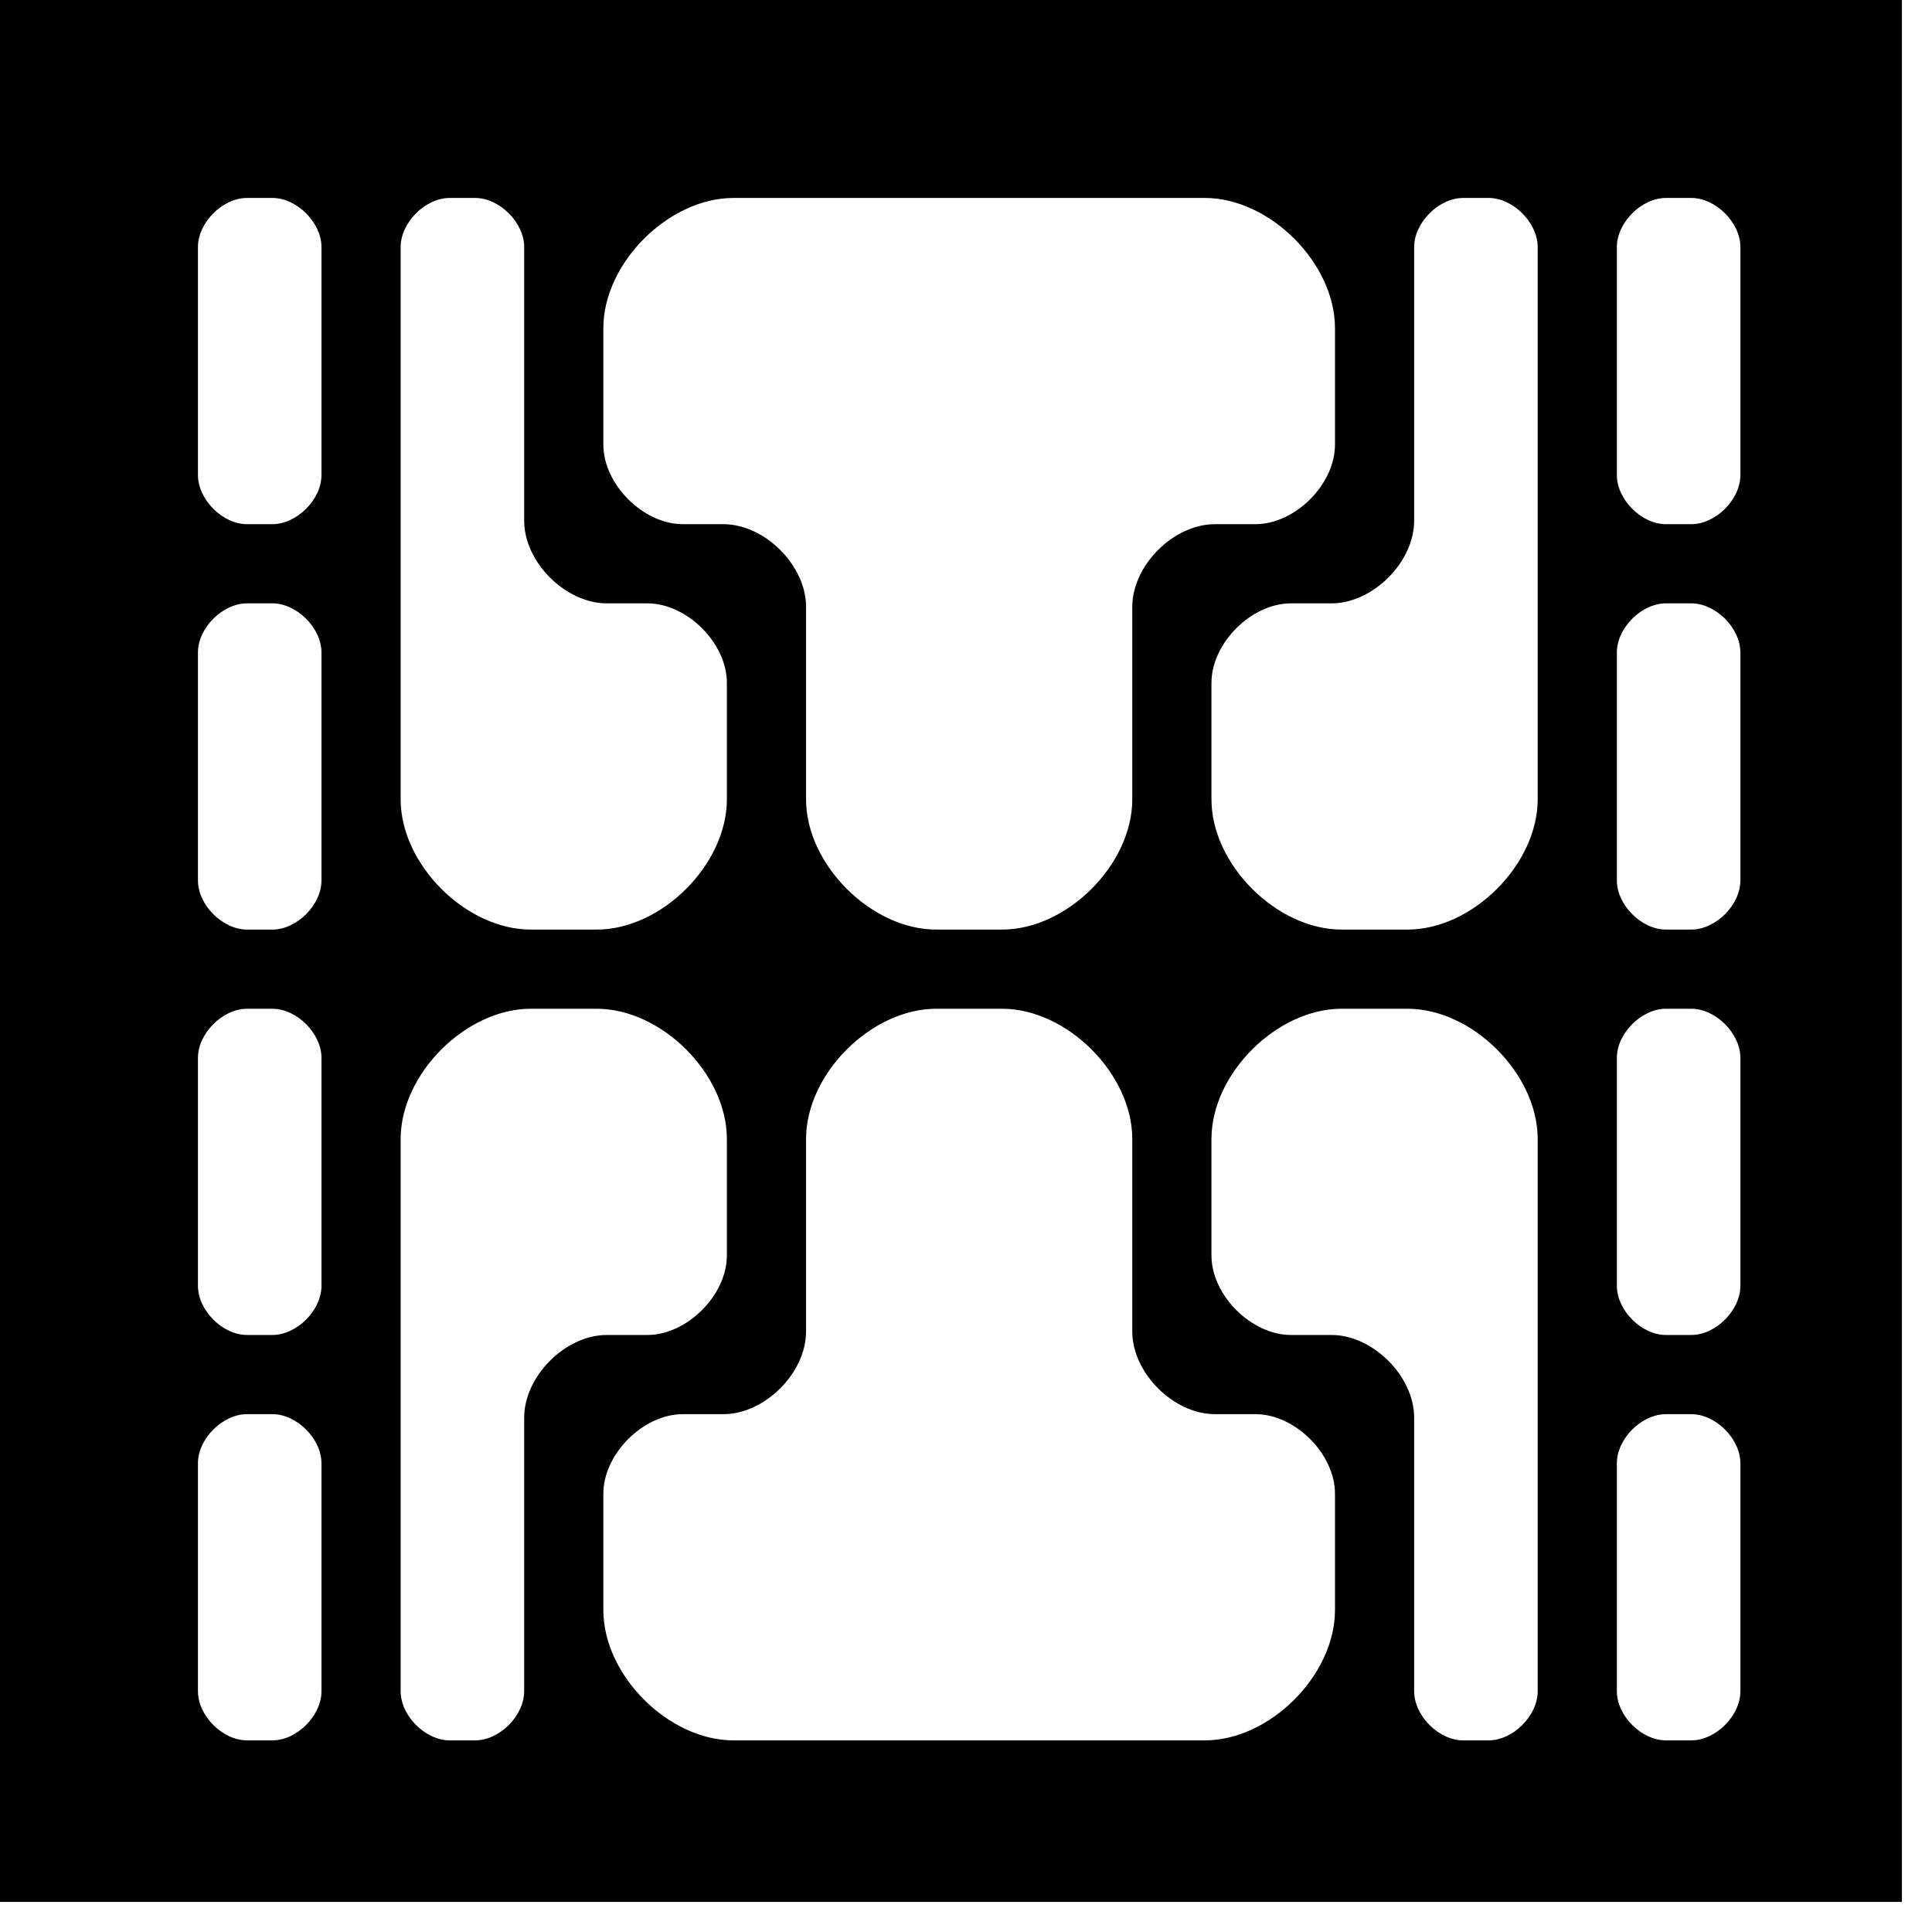
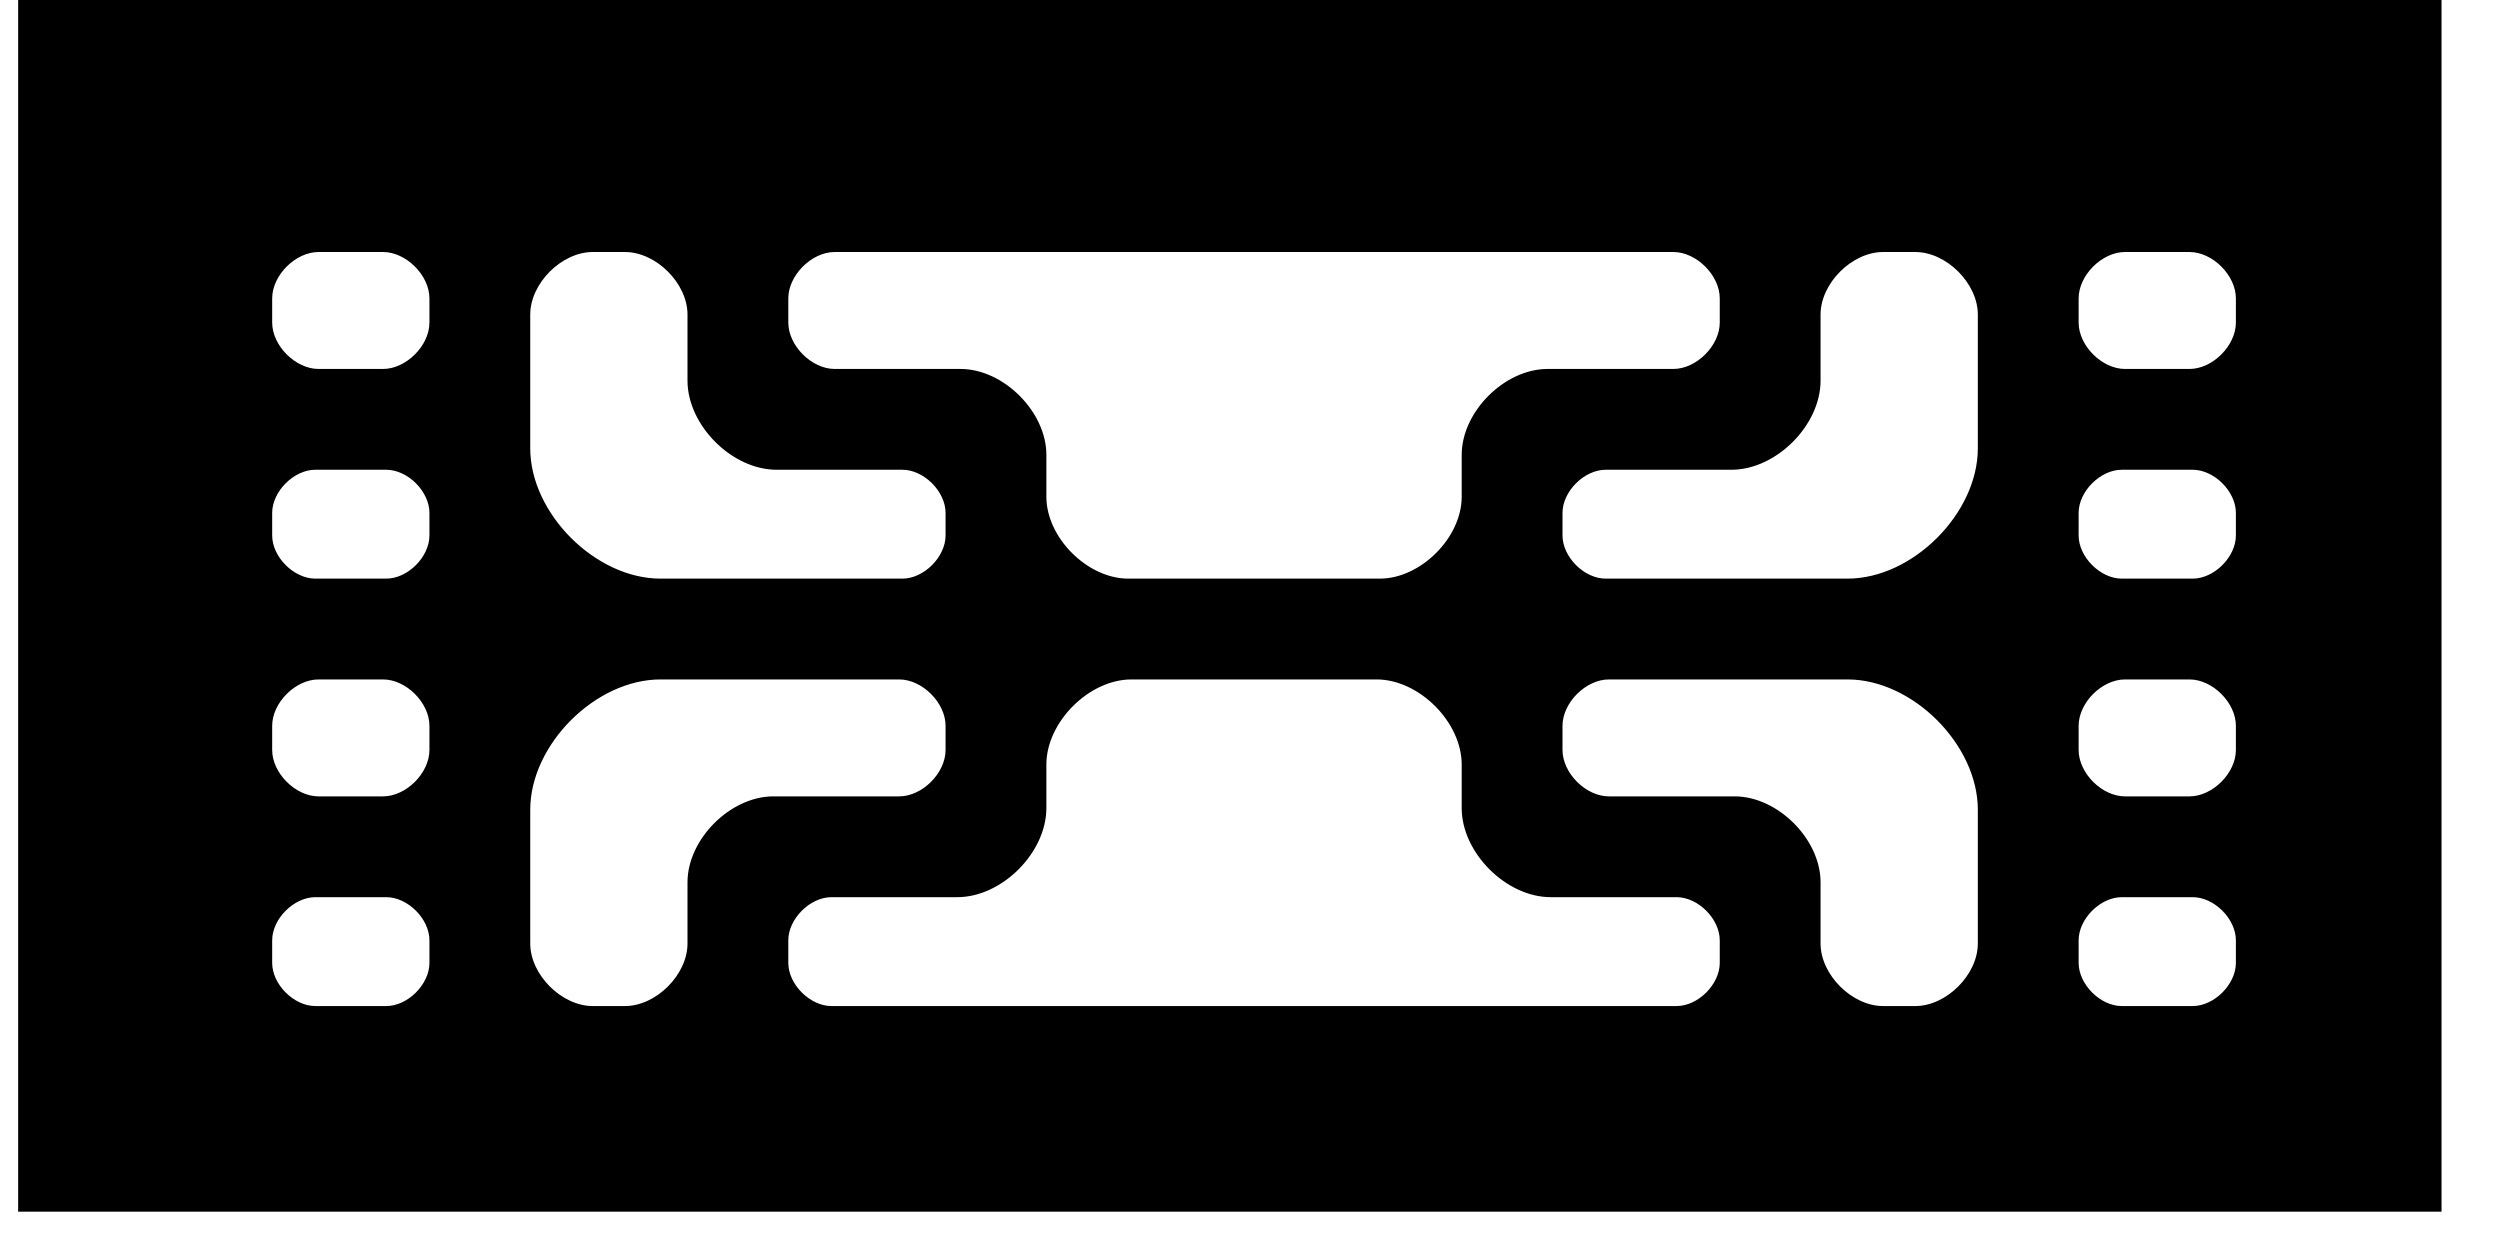
- <svg xmlns="http://www.w3.org/2000/svg" version="1.1" width="3in" height="3in" viewBox="0 0 3.05 3.05">
+ <svg xmlns="http://www.w3.org/2000/svg" version="1.1" width="3in" height="1.5in" viewBox="0 0 3.05 1.55">
  <g fill="none" fill-rule="none" stroke="none" stroke-width="none" stroke-linecap="butt" stroke-linejoin="miter" stroke-miterlimit="10" stroke-dasharray="" stroke-dashoffset="0" font-family="none" font-weight="none" font-size="none" text-anchor="none" style="mix-blend-mode: normal">
-     <path d="M0.25,2.75l0,-2.5l2.5,0v2.5z" fill="none" fill-rule="nonzero" stroke="none" stroke-width="1" />
-     <path d="M0,3v-3h3v3zM2.67,0.83h-0.04c-0.04,0 -0.08,-0.04 -0.08,-0.08v-0.36c0,-0.04 0.04,-0.08 0.08,-0.08h0.04c0.04,0 0.08,0.04 0.08,0.08v0.36c0,0.04 -0.04,0.08 -0.08,0.08zM0.51,0.75c0,0.04 -0.04,0.08 -0.08,0.08h-0.04c-0.04,0 -0.08,-0.04 -0.08,-0.08v-0.36c0,-0.04 0.04,-0.08 0.08,-0.08h0.04c0.04,0 0.08,0.04 0.08,0.08zM2.43,1.262c0,0.104 -0.104,0.208 -0.208,0.208h-0.104c-0.104,0 -0.208,-0.104 -0.208,-0.208v-0.184c0,-0.064 0.064,-0.128 0.128,-0.128h0.064c0.064,0 0.128,-0.064 0.128,-0.128v-0.432c0,-0.04 0.04,-0.08 0.08,-0.08h0.04c0.04,0 0.08,0.04 0.08,0.08zM0.83,0.822c0,0.064 0.064,0.128 0.128,0.128h0.064c0.064,0 0.128,0.064 0.128,0.128v0.184c0,0.104 -0.104,0.208 -0.208,0.208h-0.104c-0.104,0 -0.208,-0.104 -0.208,-0.208v-0.872c0,-0.04 0.04,-0.08 0.08,-0.08h0.04c0.04,0 0.08,0.04 0.08,0.08zM2.67,1.47h-0.04c-0.04,0 -0.08,-0.04 -0.08,-0.08v-0.36c0,-0.04 0.04,-0.08 0.08,-0.08h0.04c0.04,0 0.08,0.04 0.08,0.08v0.36c0,0.04 -0.04,0.08 -0.08,0.08zM2.11,0.702c0,0.064 -0.064,0.128 -0.128,0.128h-0.064c-0.064,0 -0.128,0.064 -0.128,0.128v0.304c0,0.104 -0.104,0.208 -0.208,0.208h-0.104c-0.104,0 -0.208,-0.104 -0.208,-0.208v-0.304c0,-0.064 -0.064,-0.128 -0.128,-0.128h-0.064c-0.064,0 -0.128,-0.064 -0.128,-0.128v-0.184c0,-0.104 0.104,-0.208 0.208,-0.208h0.744c0.104,0 0.208,0.104 0.208,0.208zM0.51,1.39c0,0.04 -0.04,0.08 -0.08,0.08h-0.04c-0.04,0 -0.08,-0.04 -0.08,-0.08v-0.36c0,-0.04 0.04,-0.08 0.08,-0.08h0.04c0.04,0 0.08,0.04 0.08,0.08zM1.79,2.102c0,0.064 0.064,0.128 0.128,0.128h0.064c0.064,0 0.128,0.064 0.128,0.128v0.184c0,0.104 -0.104,0.208 -0.208,0.208h-0.744c-0.104,0 -0.208,-0.104 -0.208,-0.208v-0.184c0,-0.064 0.064,-0.128 0.128,-0.128h0.064c0.064,0 0.128,-0.064 0.128,-0.128v-0.304c0,-0.104 0.104,-0.208 0.208,-0.208h0.104c0.104,0 0.208,0.104 0.208,0.208zM2.67,2.11h-0.04c-0.04,0 -0.08,-0.04 -0.08,-0.08v-0.36c0,-0.04 0.04,-0.08 0.08,-0.08h0.04c0.04,0 0.08,0.04 0.08,0.08v0.36c0,0.04 -0.04,0.08 -0.08,0.08zM0.51,2.03c0,0.04 -0.04,0.08 -0.08,0.08h-0.04c-0.04,0 -0.08,-0.04 -0.08,-0.08v-0.36c0,-0.04 0.04,-0.08 0.08,-0.08h0.04c0.04,0 0.08,0.04 0.08,0.08zM2.43,2.67c0,0.04 -0.04,0.08 -0.08,0.08h-0.04c-0.04,0 -0.08,-0.04 -0.08,-0.08v-0.432c0,-0.064 -0.064,-0.128 -0.128,-0.128h-0.064c-0.064,0 -0.128,-0.064 -0.128,-0.128v-0.184c0,-0.104 0.104,-0.208 0.208,-0.208h0.104c0.104,0 0.208,0.104 0.208,0.208zM1.15,1.982c0,0.064 -0.064,0.128 -0.128,0.128h-0.064c-0.064,0 -0.128,0.064 -0.128,0.128v0.432c0,0.04 -0.04,0.08 -0.08,0.08h-0.04c-0.04,0 -0.08,-0.04 -0.08,-0.08v-0.872c0,-0.104 0.104,-0.208 0.208,-0.208h0.104c0.104,0 0.208,0.104 0.208,0.208zM2.55,2.67v-0.36c0,-0.04 0.04,-0.08 0.08,-0.08h0.04c0.04,0 0.08,0.04 0.08,0.08v0.36c0,0.04 -0.04,0.08 -0.08,0.08h-0.04c-0.04,0 -0.08,-0.04 -0.08,-0.08zM0.51,2.67c0,0.04 -0.04,0.08 -0.08,0.08h-0.04c-0.04,0 -0.08,-0.04 -0.08,-0.08v-0.36c0,-0.04 0.04,-0.08 0.08,-0.08h0.04c0.04,0 0.08,0.04 0.08,0.08z" fill="#000000" fill-rule="evenodd" stroke="#000000" stroke-width="0.005" />
+     <path d="M0.25,1.25l0,-1l2.5,0v1z" fill="none" fill-rule="nonzero" stroke="none" stroke-width="1" />
+     <path d="M0,1.5v-1.5h3v1.5zM2.69,0.46h-0.08c-0.03,0 -0.06,-0.03 -0.06,-0.06v-0.03c0,-0.03 0.03,-0.06 0.06,-0.06h0.08c0.03,0 0.06,0.03 0.06,0.06v0.03c0,0.03 -0.03,0.06 -0.06,0.06zM0.51,0.4c0,0.03 -0.03,0.06 -0.06,0.06h-0.08c-0.03,0 -0.06,-0.03 -0.06,-0.06v-0.03c0,-0.03 0.03,-0.06 0.06,-0.06h0.08c0.03,0 0.06,0.03 0.06,0.06zM2.43,0.556c0,0.082 -0.082,0.164 -0.164,0.164h-0.3c-0.028,0 -0.056,-0.028 -0.056,-0.056v-0.028c0,-0.028 0.028,-0.056 0.056,-0.056h0.156c0.054,0 0.108,-0.054 0.108,-0.108v-0.082c0,-0.04 0.04,-0.08 0.08,-0.08h0.04c0.04,0 0.08,0.04 0.08,0.08zM0.83,0.472c0,0.054 0.054,0.108 0.108,0.108h0.156c0.028,0 0.056,0.028 0.056,0.056v0.028c0,0.028 -0.028,0.056 -0.056,0.056h-0.3c-0.082,0 -0.164,-0.082 -0.164,-0.164v-0.166c0,-0.04 0.04,-0.08 0.08,-0.08h0.04c0.04,0 0.08,0.04 0.08,0.08zM2.694,0.72h-0.088c-0.028,0 -0.056,-0.028 -0.056,-0.056v-0.028c0,-0.028 0.028,-0.056 0.056,-0.056h0.088c0.028,0 0.056,0.028 0.056,0.056v0.028c0,0.028 -0.028,0.056 -0.056,0.056zM2.11,0.4c0,0.03 -0.03,0.06 -0.06,0.06h-0.156c-0.052,0 -0.104,0.052 -0.104,0.104v0.052c0,0.052 -0.052,0.104 -0.104,0.104h-0.312c-0.052,0 -0.104,-0.052 -0.104,-0.104v-0.052c0,-0.052 -0.052,-0.104 -0.104,-0.104h-0.156c-0.03,0 -0.06,-0.03 -0.06,-0.06v-0.03c0,-0.03 0.03,-0.06 0.06,-0.06h1.04c0.03,0 0.06,0.03 0.06,0.06zM0.51,0.664c0,0.028 -0.028,0.056 -0.056,0.056h-0.088c-0.028,0 -0.056,-0.028 -0.056,-0.056v-0.028c0,-0.028 0.028,-0.056 0.056,-0.056h0.088c0.028,0 0.056,0.028 0.056,0.056zM1.79,1.002c0,0.054 0.054,0.108 0.108,0.108h0.156c0.028,0 0.056,0.028 0.056,0.056v0.028c0,0.028 -0.028,0.056 -0.056,0.056h-1.048c-0.028,0 -0.056,-0.028 -0.056,-0.056v-0.028c0,-0.028 0.028,-0.056 0.056,-0.056h0.156c0.054,0 0.108,-0.054 0.108,-0.108v-0.054c0,-0.054 0.054,-0.108 0.108,-0.108h0.304c0.054,0 0.108,0.054 0.108,0.108zM2.69,0.99h-0.08c-0.03,0 -0.06,-0.03 -0.06,-0.06v-0.03c0,-0.03 0.03,-0.06 0.06,-0.06h0.08c0.03,0 0.06,0.03 0.06,0.06v0.03c0,0.03 -0.03,0.06 -0.06,0.06zM0.51,0.93c0,0.03 -0.03,0.06 -0.06,0.06h-0.08c-0.03,0 -0.06,-0.03 -0.06,-0.06v-0.03c0,-0.03 0.03,-0.06 0.06,-0.06h0.08c0.03,0 0.06,0.03 0.06,0.06zM2.43,1.17c0,0.04 -0.04,0.08 -0.08,0.08h-0.04c-0.04,0 -0.08,-0.04 -0.08,-0.08v-0.076c0,-0.052 -0.052,-0.104 -0.104,-0.104h-0.156c-0.03,0 -0.06,-0.03 -0.06,-0.06v-0.03c0,-0.03 0.03,-0.06 0.06,-0.06h0.296c0.082,0 0.164,0.082 0.164,0.164zM1.15,0.93c0,0.03 -0.03,0.06 -0.06,0.06h-0.156c-0.052,0 -0.104,0.052 -0.104,0.104v0.076c0,0.04 -0.04,0.08 -0.08,0.08h-0.04c-0.04,0 -0.08,-0.04 -0.08,-0.08v-0.166c0,-0.082 0.082,-0.164 0.164,-0.164h0.296c0.03,0 0.06,0.03 0.06,0.06zM2.55,1.194v-0.028c0,-0.028 0.028,-0.056 0.056,-0.056h0.088c0.028,0 0.056,0.028 0.056,0.056v0.028c0,0.028 -0.028,0.056 -0.056,0.056h-0.088c-0.028,0 -0.056,-0.028 -0.056,-0.056zM0.51,1.194c0,0.028 -0.028,0.056 -0.056,0.056h-0.088c-0.028,0 -0.056,-0.028 -0.056,-0.056v-0.028c0,-0.028 0.028,-0.056 0.056,-0.056h0.088c0.028,0 0.056,0.028 0.056,0.056z" fill="#000000" fill-rule="evenodd" stroke="#000000" stroke-width="0.005" />
  </g>
</svg>
